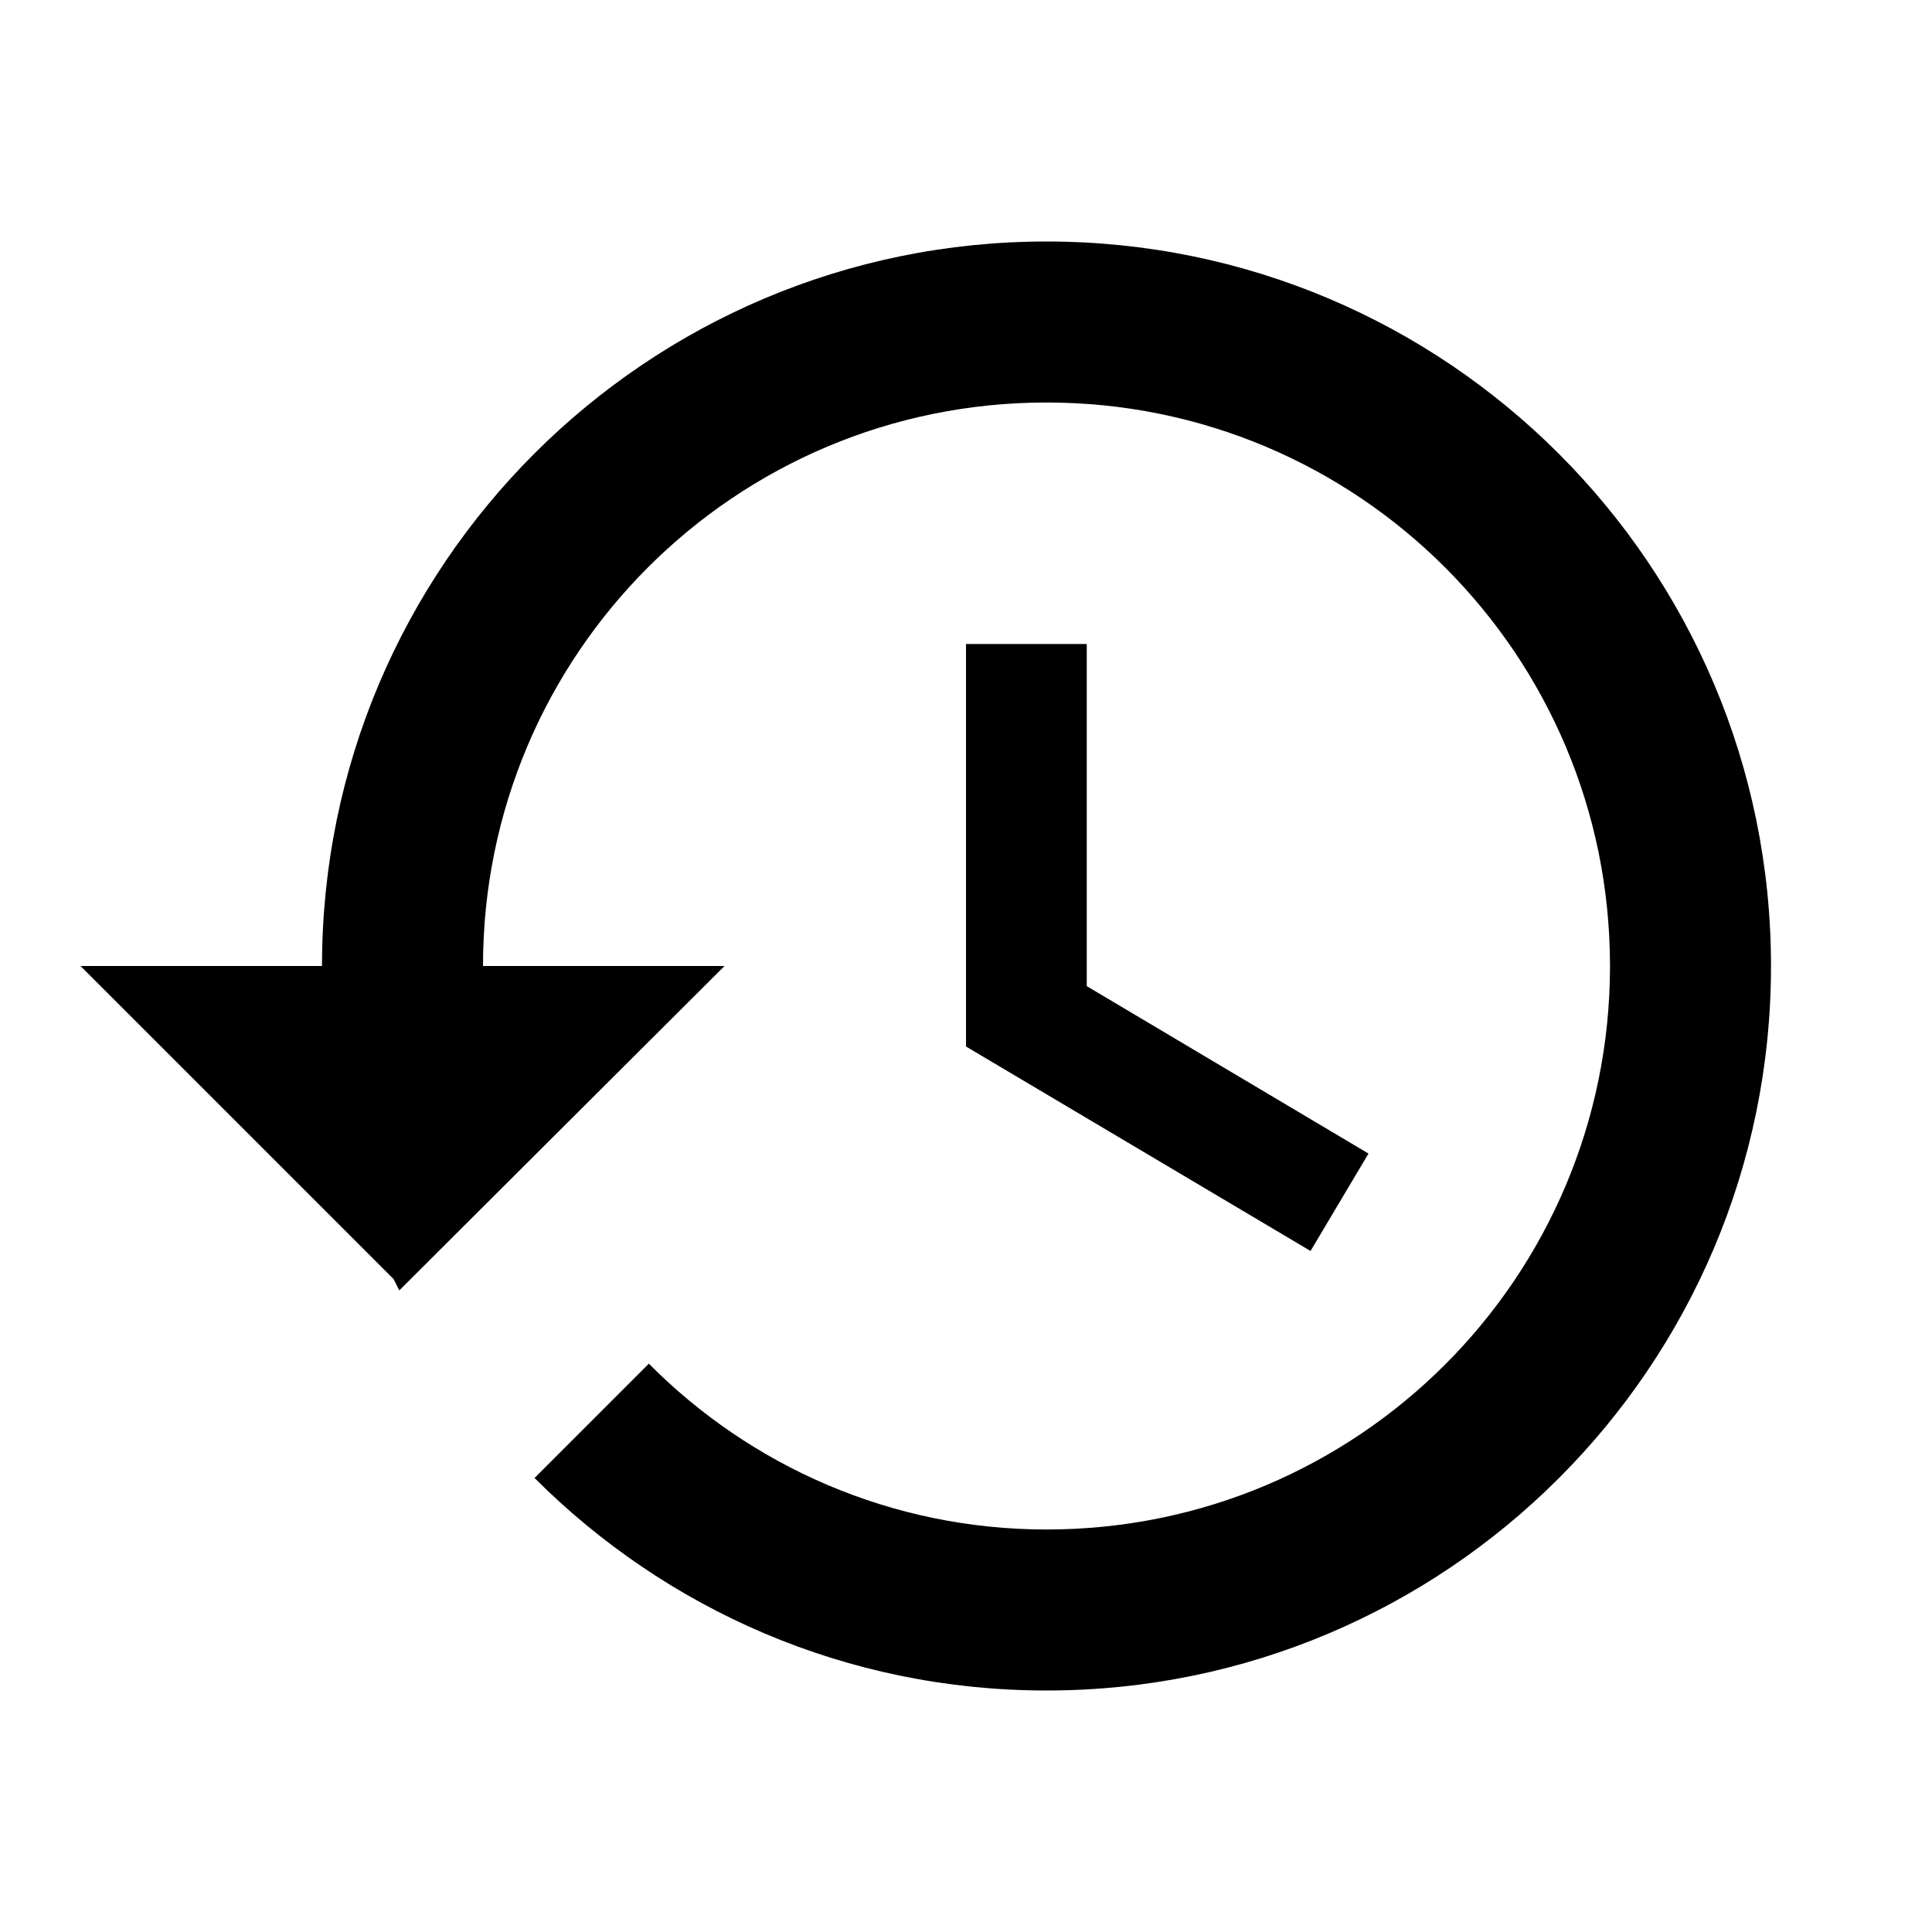
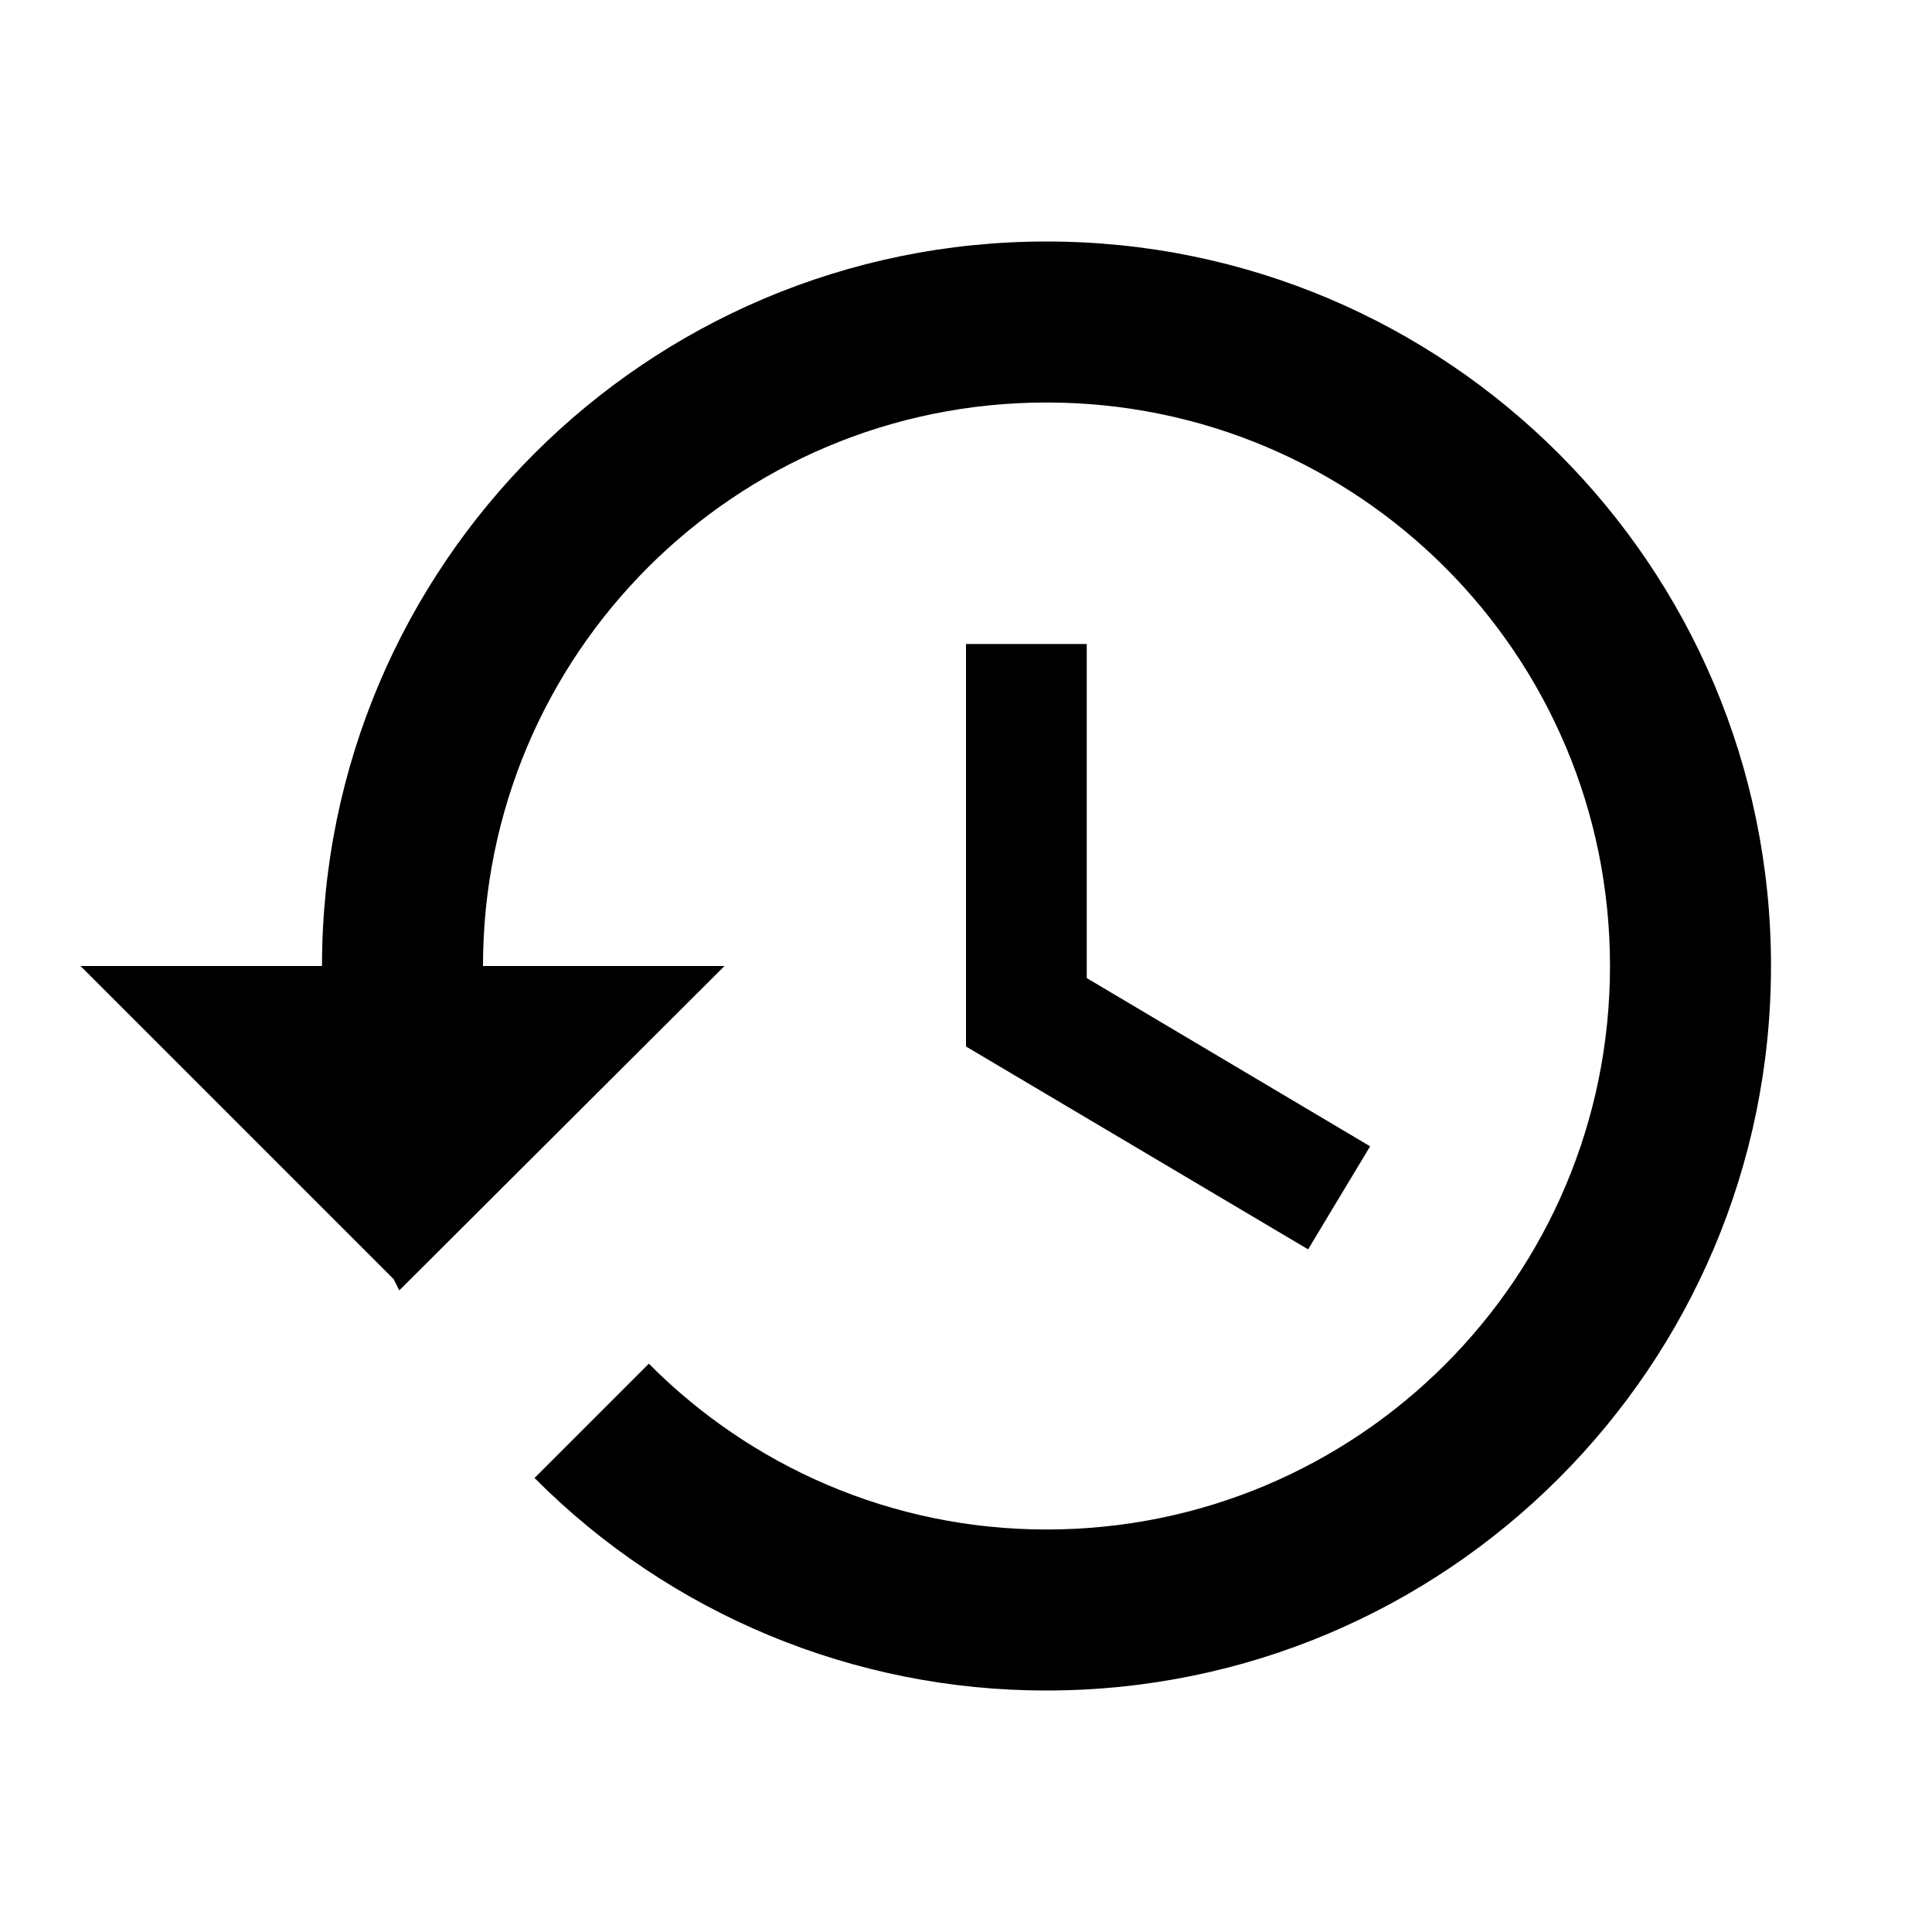
- <svg xmlns="http://www.w3.org/2000/svg" height="24" viewBox="0 0 24 24" width="24">
-   <path d="M0 0h24v24H0z" fill="none" />
-   <path d="M13 3c-4.97 0-9 4.03-9 9H1l3.89 3.89.07.14L9 12H6c0-3.87 3.13-7 7-7s7 3.13 7 7-3.13 7-7 7c-1.93 0-3.68-.79-4.94-2.06l-1.42 1.42C8.27 19.99 10.51 21 13 21c4.97 0 9-4.03 9-9s-4.03-9-9-9zm-1 5v5l4.28 2.54.72-1.21-3.5-2.08V8H12z" />
+ <svg xmlns="http://www.w3.org/2000/svg" width="24" height="24" viewBox="0 0 24 24">
+   <path d="M13 3a9 9 0 0 0-9 9H1l3.89 3.89.07.14L9 12H6c0-3.87 3.13-7 7-7s7 3.13 7 7-3.13 7-7 7c-1.93 0-3.68-.79-4.94-2.06l-1.42 1.42A8.954 8.954 0 0 0 13 21a9 9 0 0 0 0-18zm-1 5v5l4.25 2.52.77-1.28-3.52-2.09V8z" />
</svg>
